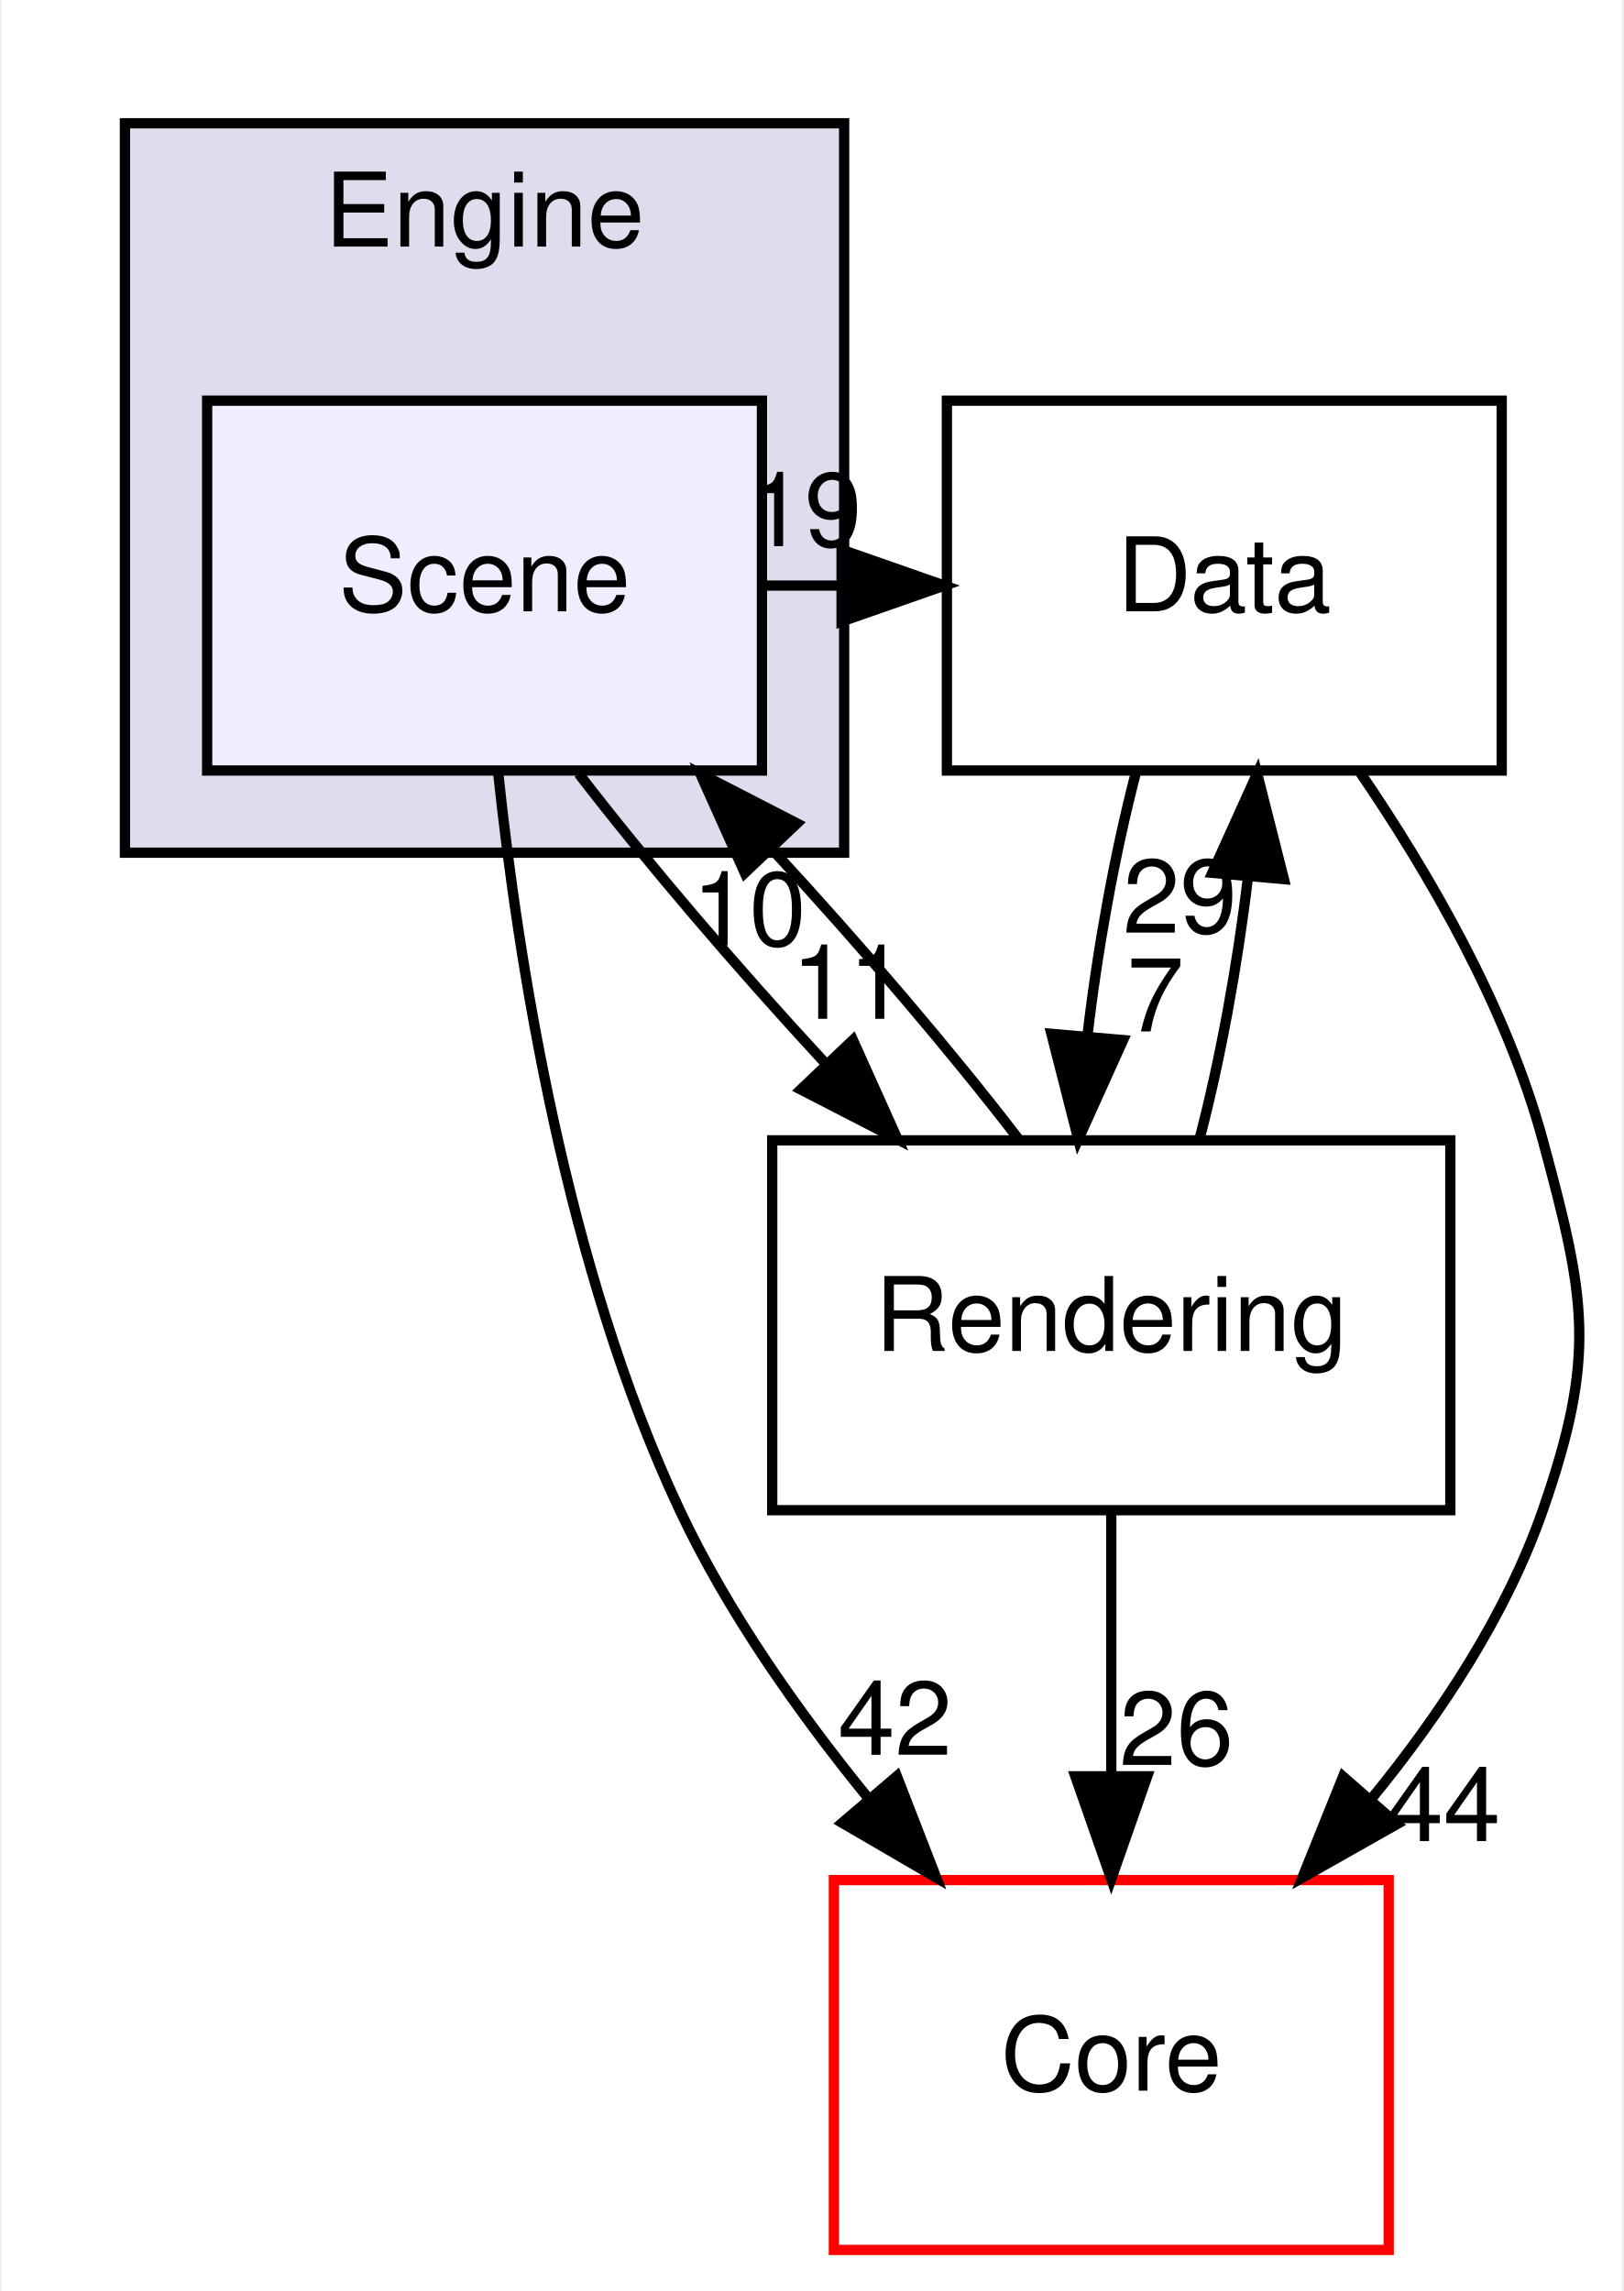
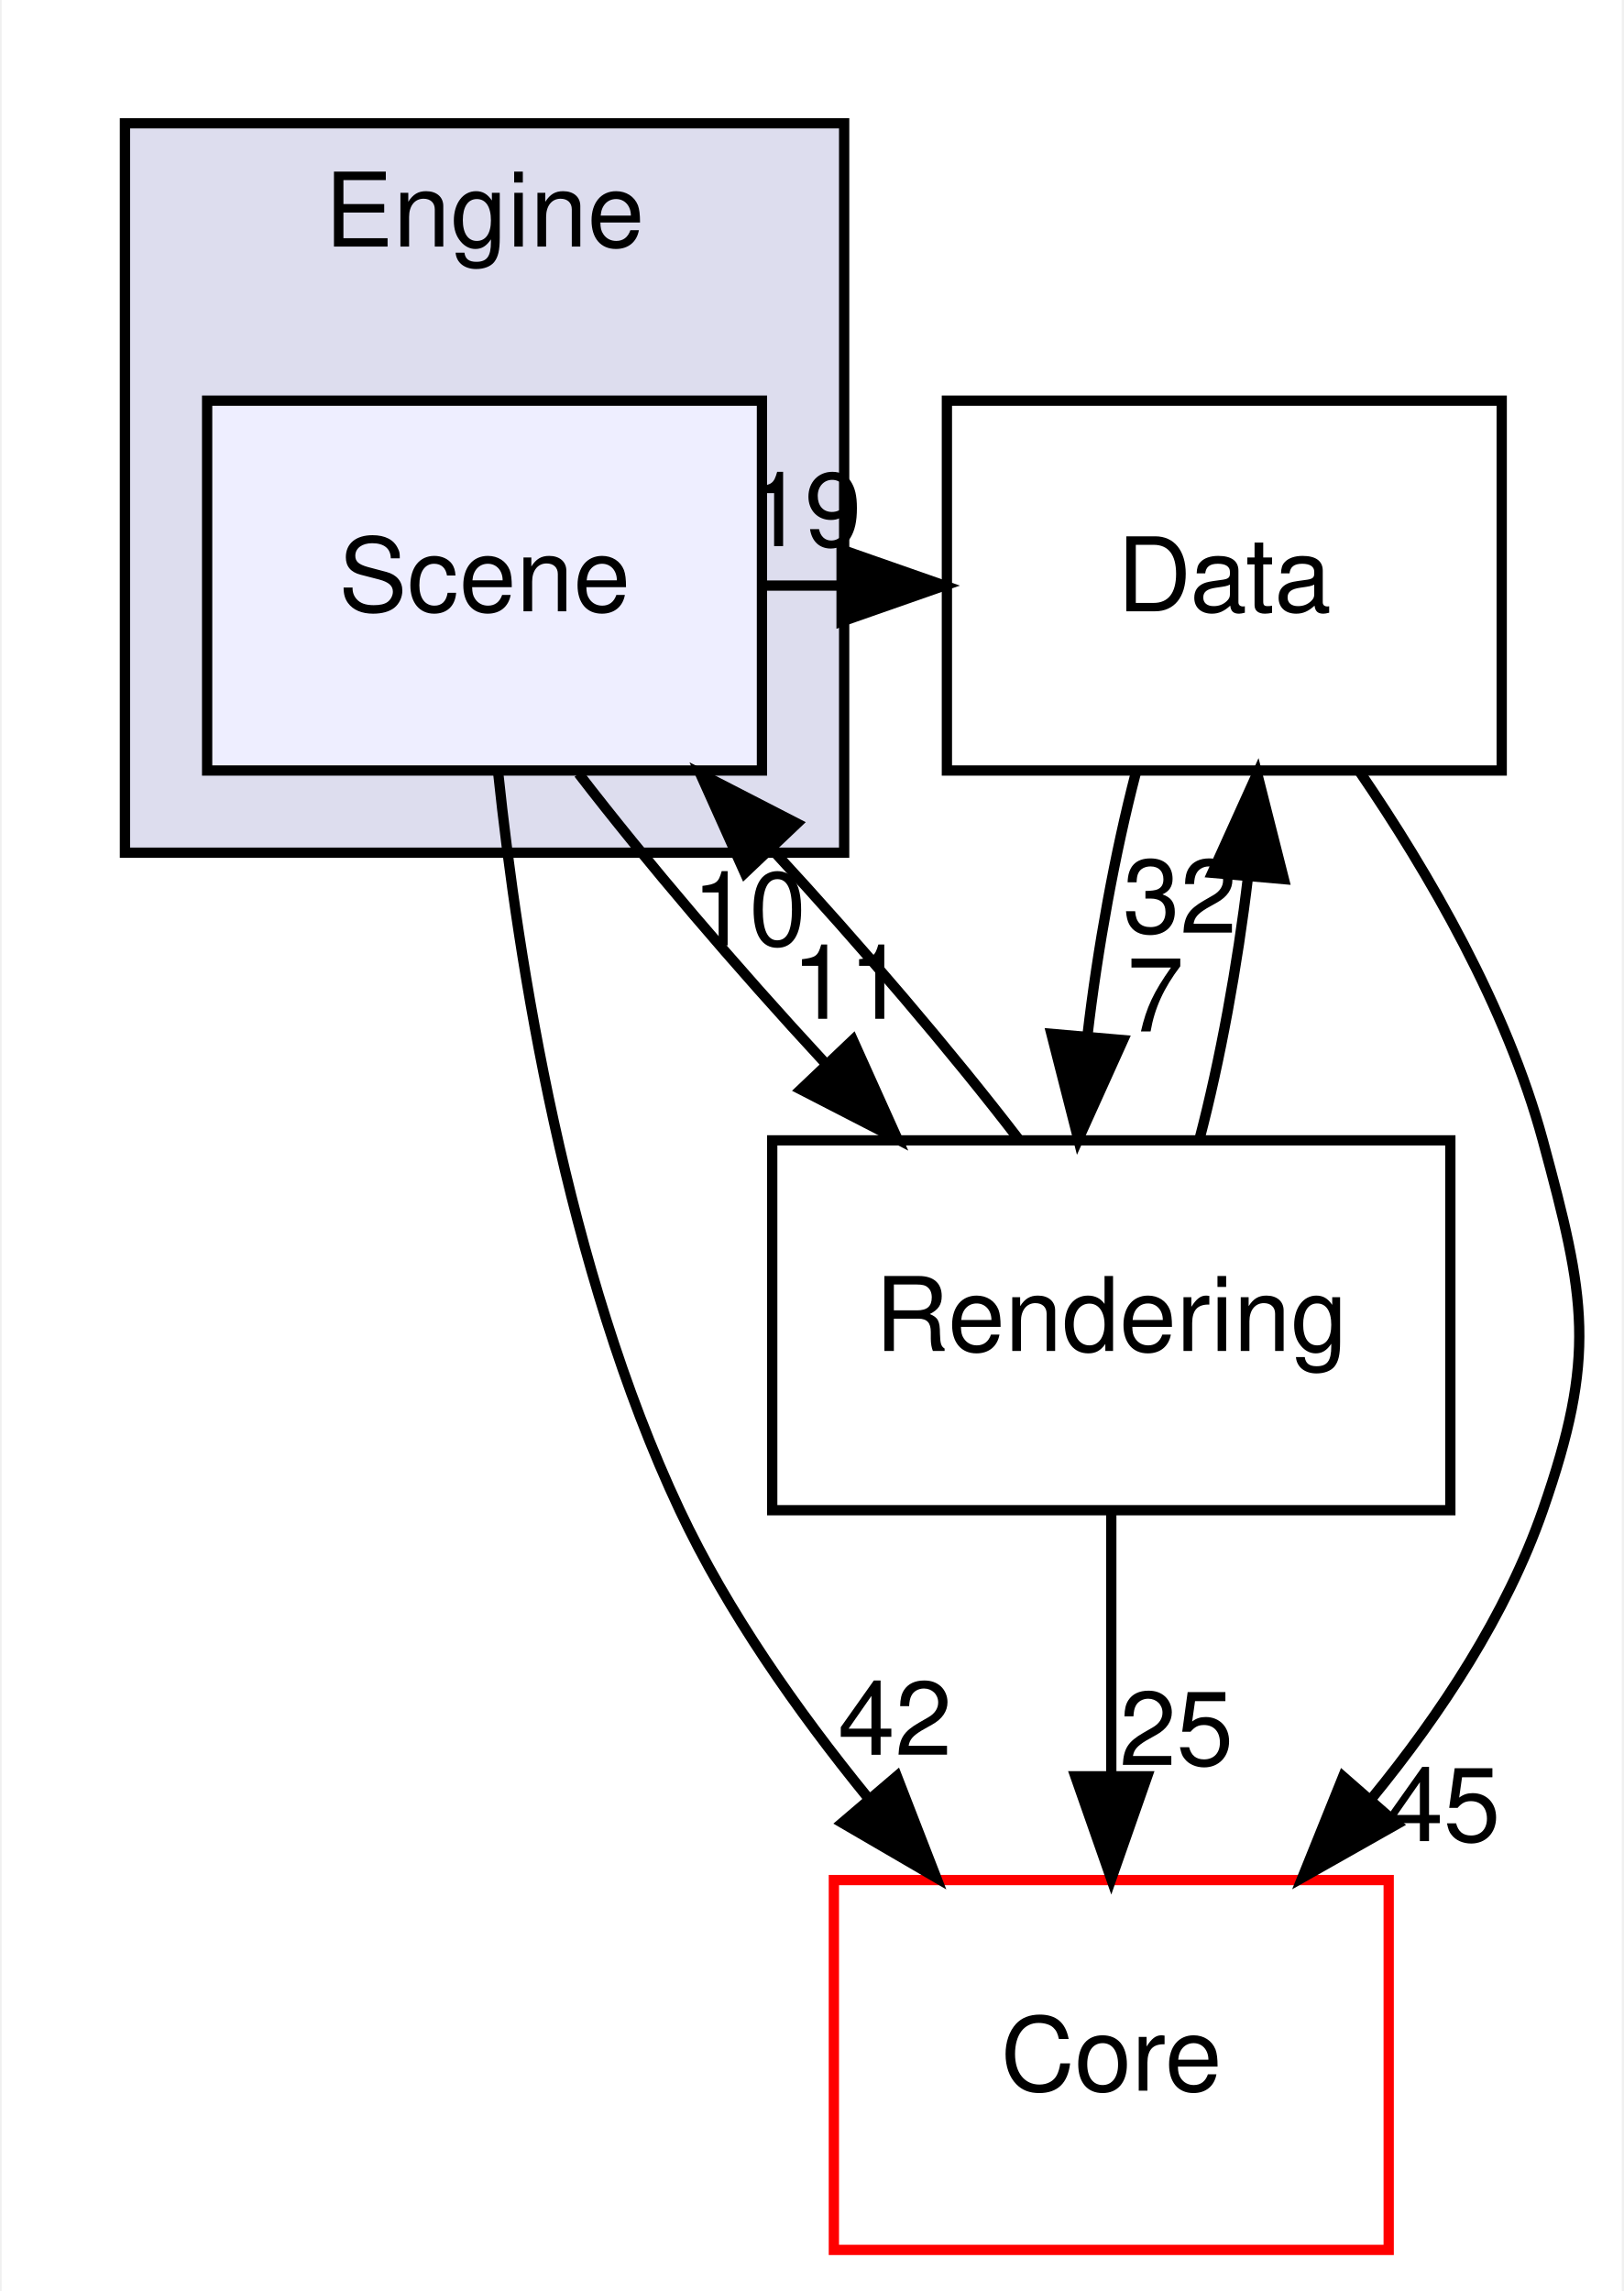
<svg xmlns="http://www.w3.org/2000/svg" xmlns:xlink="http://www.w3.org/1999/xlink" width="158pt" height="223pt" viewBox="0.00 0.00 157.68 223.00">
  <g id="graph0" class="graph" transform="scale(1 1) rotate(0) translate(4 219)">
    <polygon fill="white" stroke="transparent" points="-4,4 -4,-219 153.68,-219 153.68,4 -4,4" />
    <g id="clust1" class="cluster">
      <g id="a_clust1">
        <a xlink:href="dir_3072bc1f55ed1280fe4fbe6b21c78379.html" target="_top" xlink:title="Engine">
          <polygon fill="#ddddee" stroke="black" points="8,-136 8,-207 78,-207 78,-136 8,-136" />
          <text text-anchor="middle" x="43" y="-195" font-family="Helvetica,sans-Serif" font-size="10.00">Engine</text>
        </a>
      </g>
    </g>
    <g id="node1" class="node">
      <g id="a_node1">
        <a xlink:href="dir_89bb22796d297d82305d45a42e7934d2.html" target="_top" xlink:title="Scene">
          <polygon fill="#eeeeff" stroke="black" points="70,-180 16,-180 16,-144 70,-144 70,-180" />
          <text text-anchor="middle" x="43" y="-159.5" font-family="Helvetica,sans-Serif" font-size="10.00">Scene</text>
        </a>
      </g>
    </g>
    <g id="node2" class="node">
      <g id="a_node2">
        <a xlink:href="dir_a46b089ae2655285b8dddf2703c36868.html" target="_top" xlink:title="Data">
          <polygon fill="none" stroke="black" points="142,-180 88,-180 88,-144 142,-144 142,-180" />
          <text text-anchor="middle" x="115" y="-159.5" font-family="Helvetica,sans-Serif" font-size="10.00">Data</text>
        </a>
      </g>
    </g>
    <g id="edge3" class="edge">
      <path fill="none" stroke="black" d="M70.28,-162C72.74,-162 75.19,-162 77.65,-162" />
      <polygon fill="black" stroke="black" points="77.75,-165.5 87.75,-162 77.75,-158.5 77.75,-165.5" />
      <g id="a_edge3-headlabel">
        <a xlink:href="dir_000016_000014.html" target="_top" xlink:title="19">
          <text text-anchor="middle" x="74.15" y="-165.84" font-family="Helvetica,sans-Serif" font-size="10.00">19</text>
        </a>
      </g>
    </g>
    <g id="node3" class="node">
      <g id="a_node3">
        <a xlink:href="dir_a2f0e5642e47e7ed59fe0f0829eafb5f.html" target="_top" xlink:title="Core">
          <polygon fill="white" stroke="red" points="131,-36 77,-36 77,0 131,0 131,-36" />
          <text text-anchor="middle" x="104" y="-15.5" font-family="Helvetica,sans-Serif" font-size="10.00">Core</text>
        </a>
      </g>
    </g>
    <g id="edge4" class="edge">
      <path fill="none" stroke="black" d="M44.32,-143.86C46.27,-125.37 50.96,-95.44 62,-72 66.65,-62.12 73.47,-52.43 80.26,-44.08" />
      <polygon fill="black" stroke="black" points="83.13,-46.11 86.96,-36.24 77.81,-41.57 83.13,-46.11" />
      <g id="a_edge4-headlabel">
        <a xlink:href="dir_000016_000004.html" target="_top" xlink:title="42">
          <text text-anchor="middle" x="82.95" y="-48.19" font-family="Helvetica,sans-Serif" font-size="10.00">42</text>
        </a>
      </g>
    </g>
    <g id="node4" class="node">
      <g id="a_node4">
        <a xlink:href="dir_6b51c25a1fae8ca1123814c12a4ebb69.html" target="_top" xlink:title="Rendering">
          <polygon fill="none" stroke="black" points="137,-108 71,-108 71,-72 137,-72 137,-108" />
          <text text-anchor="middle" x="104" y="-87.5" font-family="Helvetica,sans-Serif" font-size="10.00">Rendering</text>
        </a>
      </g>
    </g>
    <g id="edge5" class="edge">
      <path fill="none" stroke="black" d="M52.16,-143.7C58.68,-135.22 67.51,-124.86 76.1,-115.58" />
      <polygon fill="black" stroke="black" points="78.85,-117.77 83.2,-108.1 73.78,-112.95 78.85,-117.77" />
      <g id="a_edge5-headlabel">
        <a xlink:href="dir_000016_000015.html" target="_top" xlink:title="11">
          <text text-anchor="middle" x="78.44" y="-119.83" font-family="Helvetica,sans-Serif" font-size="10.00">11</text>
        </a>
      </g>
    </g>
    <g id="edge1" class="edge">
      <path fill="none" stroke="black" d="M128.15,-143.91C134.92,-134.01 142.49,-120.96 146,-108 150.18,-92.56 151.26,-87.11 146,-72 142.47,-61.86 136.09,-52.19 129.36,-43.96" />
      <polygon fill="black" stroke="black" points="131.83,-41.46 122.6,-36.24 126.56,-46.07 131.83,-41.46" />
      <g id="a_edge1-headlabel">
-         <a xlink:href="dir_000014_000004.html" target="_top" xlink:title="44">
-           <text text-anchor="middle" x="136.33" y="-39.79" font-family="Helvetica,sans-Serif" font-size="10.00">44</text>
+         <a xlink:href="dir_000014_000004.html" target="_top" xlink:title="45">
+           <text text-anchor="middle" x="136.33" y="-39.79" font-family="Helvetica,sans-Serif" font-size="10.00">45</text>
        </a>
      </g>
    </g>
    <g id="edge2" class="edge">
      <path fill="none" stroke="black" d="M106.37,-143.7C104.36,-135.98 102.67,-126.71 101.67,-118.11" />
      <polygon fill="black" stroke="black" points="105.15,-117.76 100.79,-108.1 98.17,-118.37 105.15,-117.76" />
      <g id="a_edge2-headlabel">
        <a xlink:href="dir_000014_000015.html" target="_top" xlink:title="7">
          <text text-anchor="middle" x="108.29" y="-118.6" font-family="Helvetica,sans-Serif" font-size="10.00">7</text>
        </a>
      </g>
    </g>
    <g id="edge8" class="edge">
      <path fill="none" stroke="black" d="M94.99,-108.1C88.51,-116.55 79.69,-126.9 71.1,-136.2" />
      <polygon fill="black" stroke="black" points="68.33,-134.03 63.99,-143.7 73.41,-138.85 68.33,-134.03" />
      <g id="a_edge8-headlabel">
        <a xlink:href="dir_000015_000016.html" target="_top" xlink:title="10">
          <text text-anchor="middle" x="68.75" y="-126.97" font-family="Helvetica,sans-Serif" font-size="10.00">10</text>
        </a>
      </g>
    </g>
    <g id="edge6" class="edge">
      <path fill="none" stroke="black" d="M112.58,-108.1C114.6,-115.79 116.29,-125.05 117.31,-133.67" />
      <polygon fill="black" stroke="black" points="113.83,-134.04 118.2,-143.7 120.8,-133.43 113.83,-134.04" />
      <g id="a_edge6-headlabel">
-         <a xlink:href="dir_000015_000014.html" target="_top" xlink:title="29">
-           <text text-anchor="middle" x="110.68" y="-128.21" font-family="Helvetica,sans-Serif" font-size="10.00">29</text>
+         <a xlink:href="dir_000015_000014.html" target="_top" xlink:title="32">
+           <text text-anchor="middle" x="110.68" y="-128.21" font-family="Helvetica,sans-Serif" font-size="10.00">32</text>
        </a>
      </g>
    </g>
    <g id="edge7" class="edge">
      <path fill="none" stroke="black" d="M104,-71.7C104,-63.98 104,-54.71 104,-46.11" />
      <polygon fill="black" stroke="black" points="107.5,-46.1 104,-36.1 100.5,-46.1 107.5,-46.1" />
      <g id="a_edge7-headlabel">
-         <a xlink:href="dir_000015_000004.html" target="_top" xlink:title="26">
-           <text text-anchor="middle" x="110.34" y="-47.2" font-family="Helvetica,sans-Serif" font-size="10.00">26</text>
+         <a xlink:href="dir_000015_000004.html" target="_top" xlink:title="25">
+           <text text-anchor="middle" x="110.34" y="-47.2" font-family="Helvetica,sans-Serif" font-size="10.00">25</text>
        </a>
      </g>
    </g>
  </g>
</svg>
